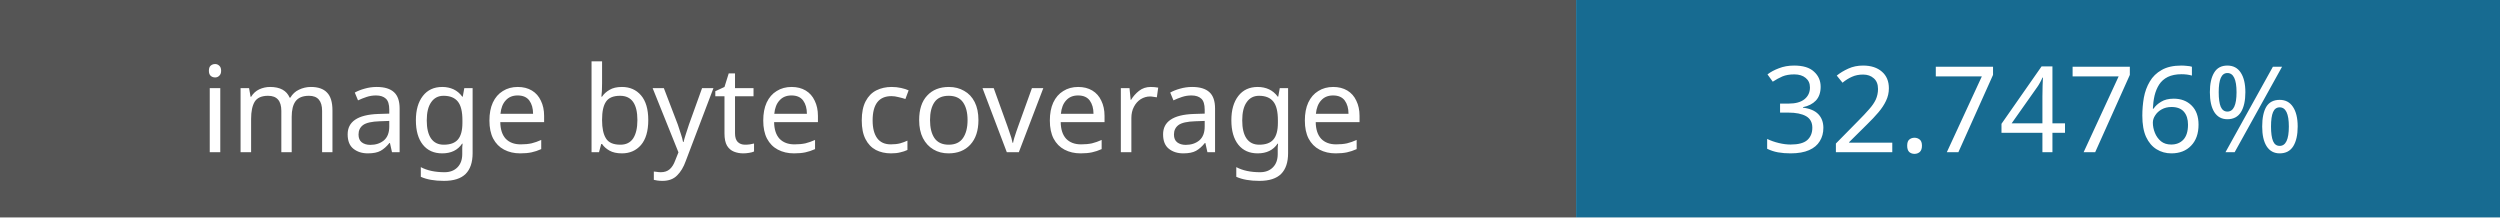
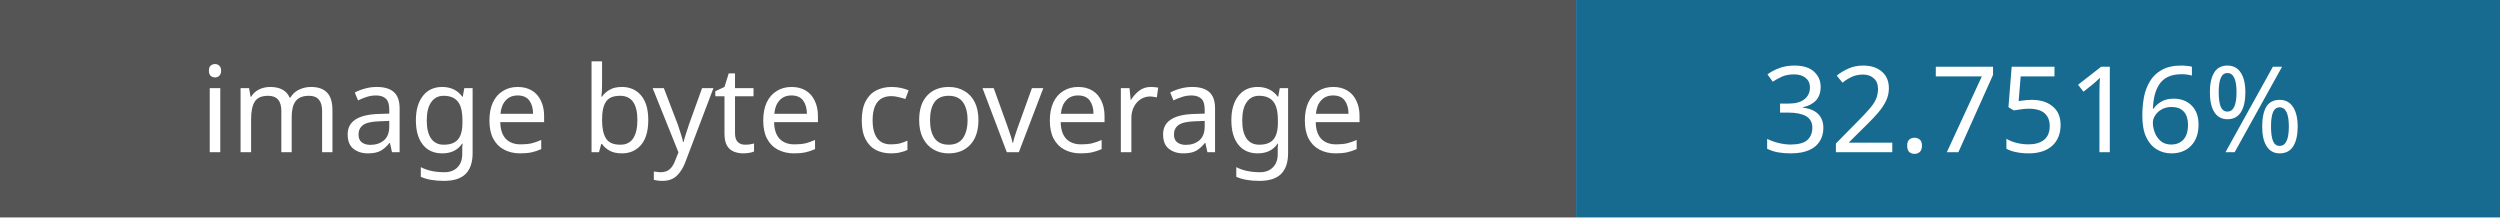
- <svg xmlns="http://www.w3.org/2000/svg" width="230" height="20" role="img" aria-label="Image coverage: 32.7476%">
+ <svg xmlns="http://www.w3.org/2000/svg" width="230" height="20" role="img" aria-label="Image coverage: 32.7516%">
  <rect width="145" height="20" fill="#555" />
  <rect x="145" width="85" height="20" fill="#176b91" />
  <g fill="#fff" font-family="Verdana,sans-serif" font-size="11" text-anchor="middle">
    <text x="72" y="14">image byte coverage</text>
-     <text x="187" y="14">32.7476%</text>
+     <text x="187" y="14">32.7516%</text>
  </g>
</svg>
